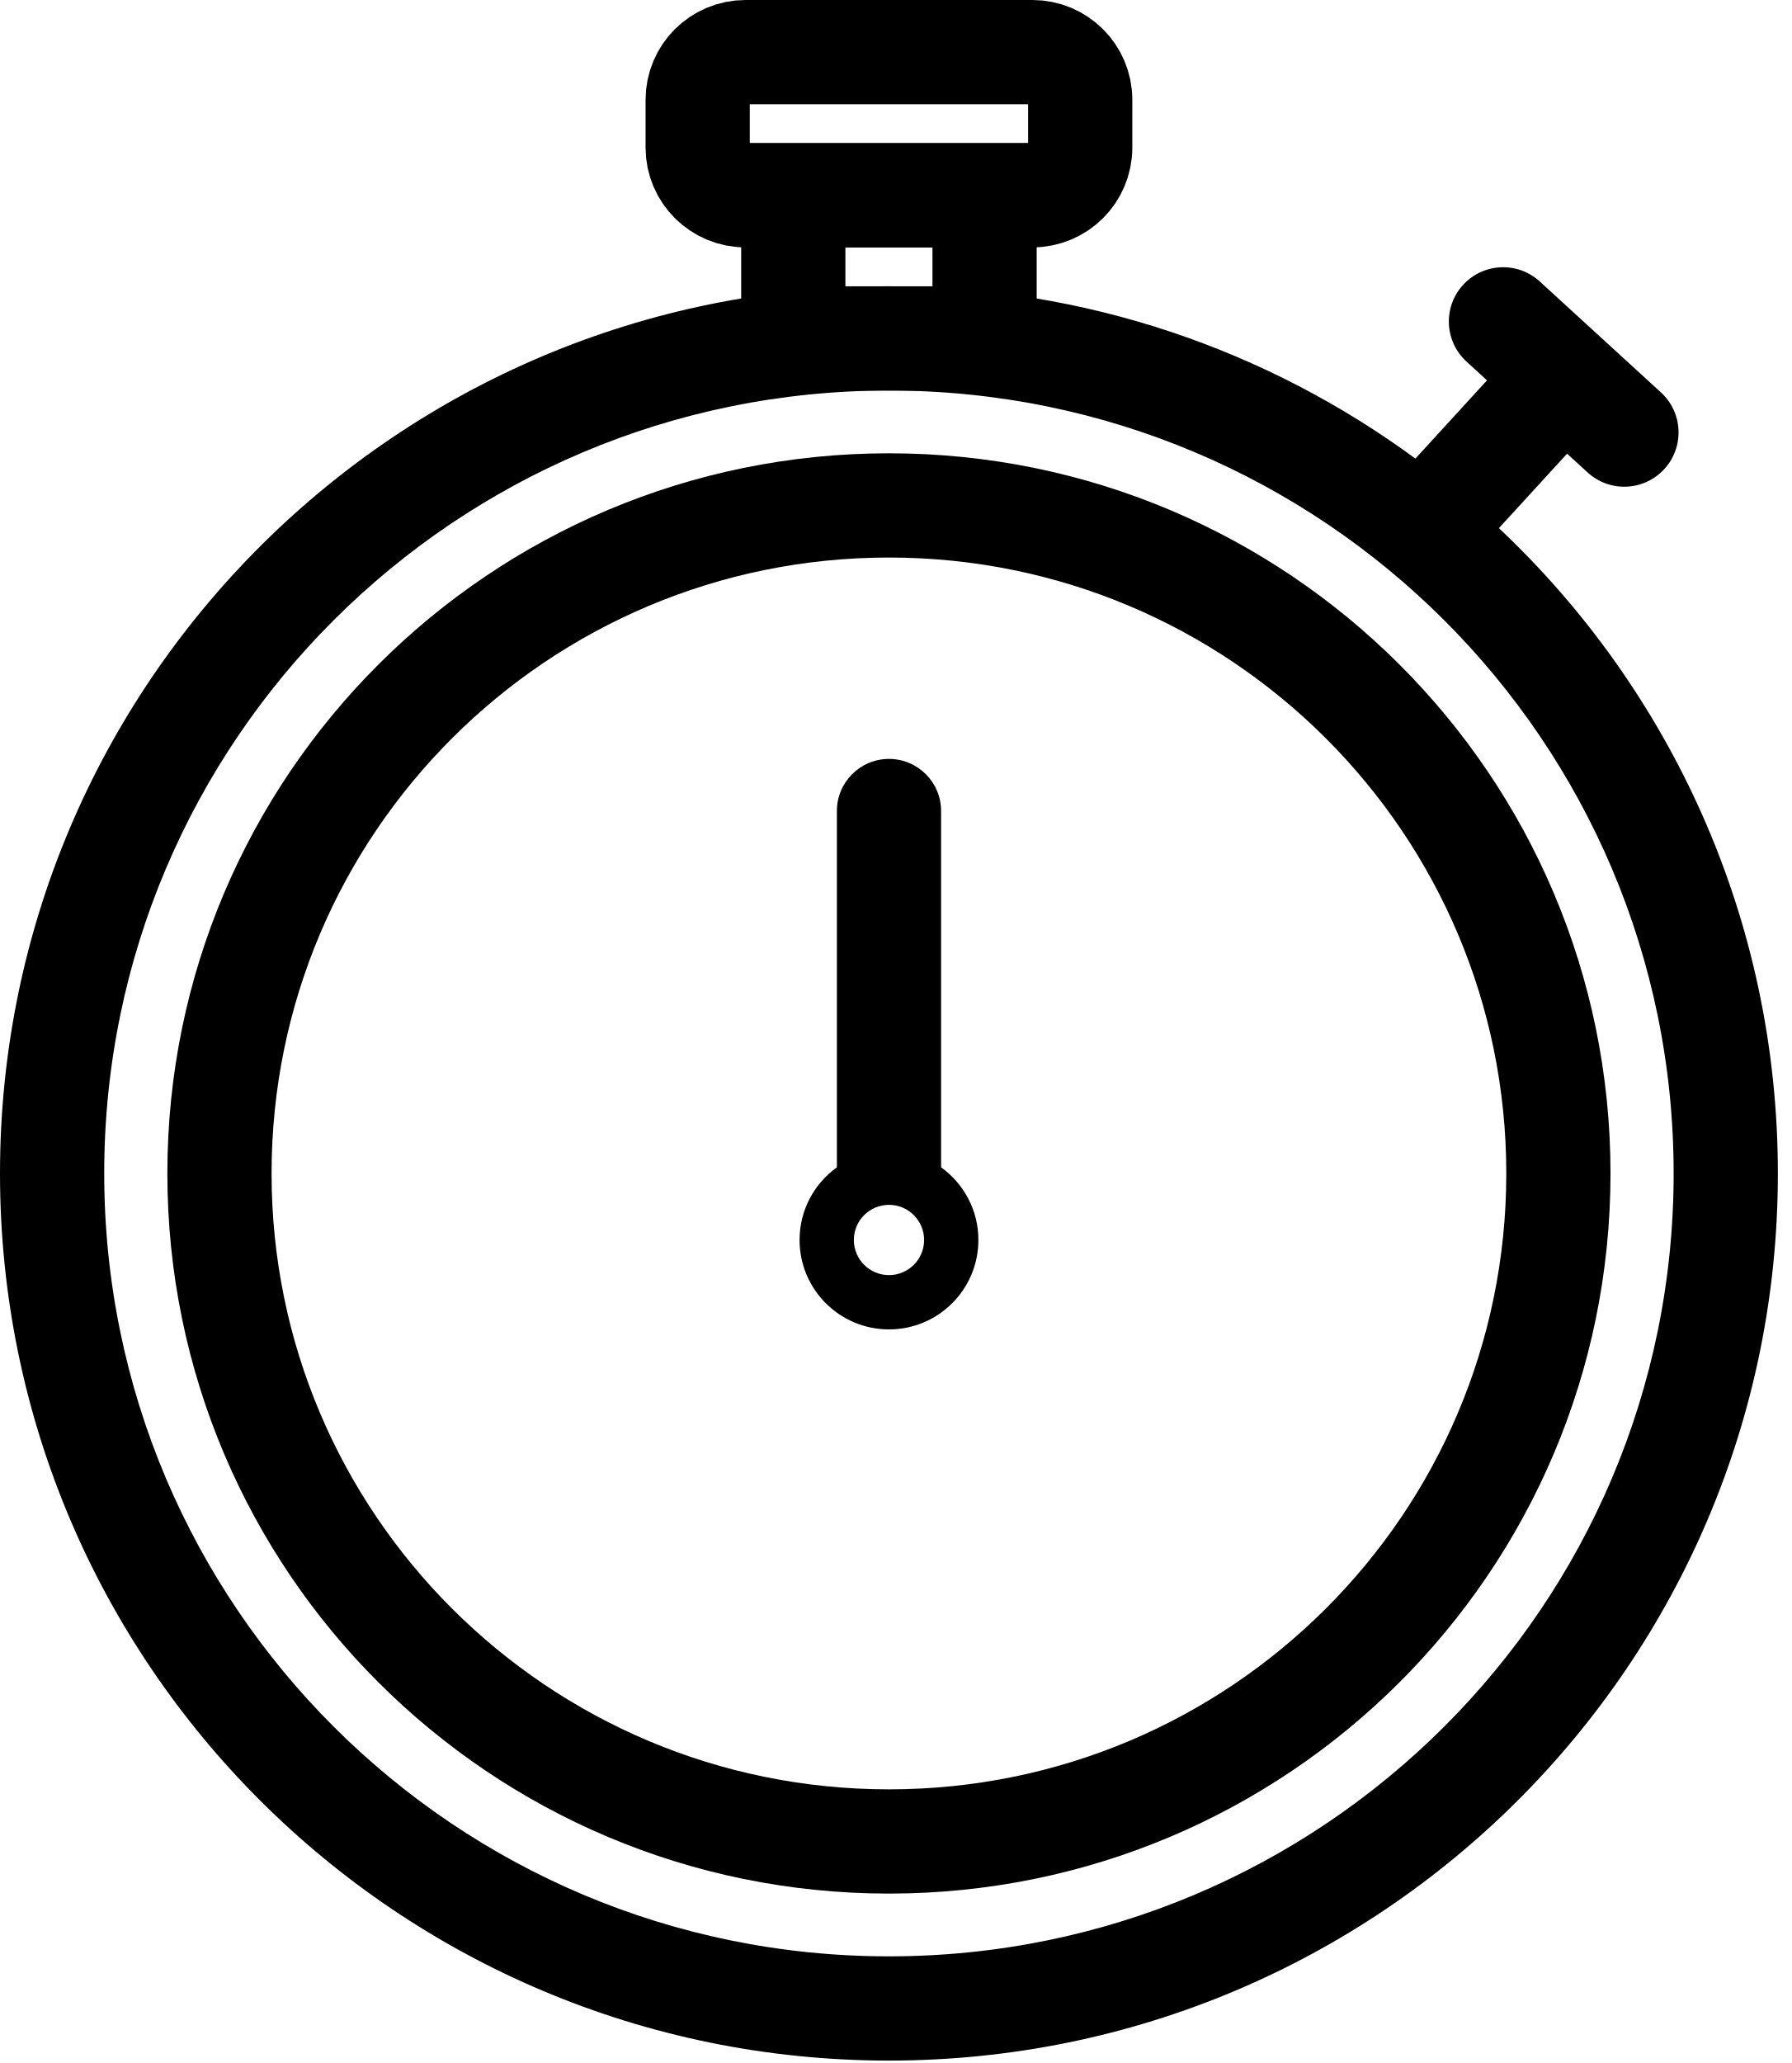
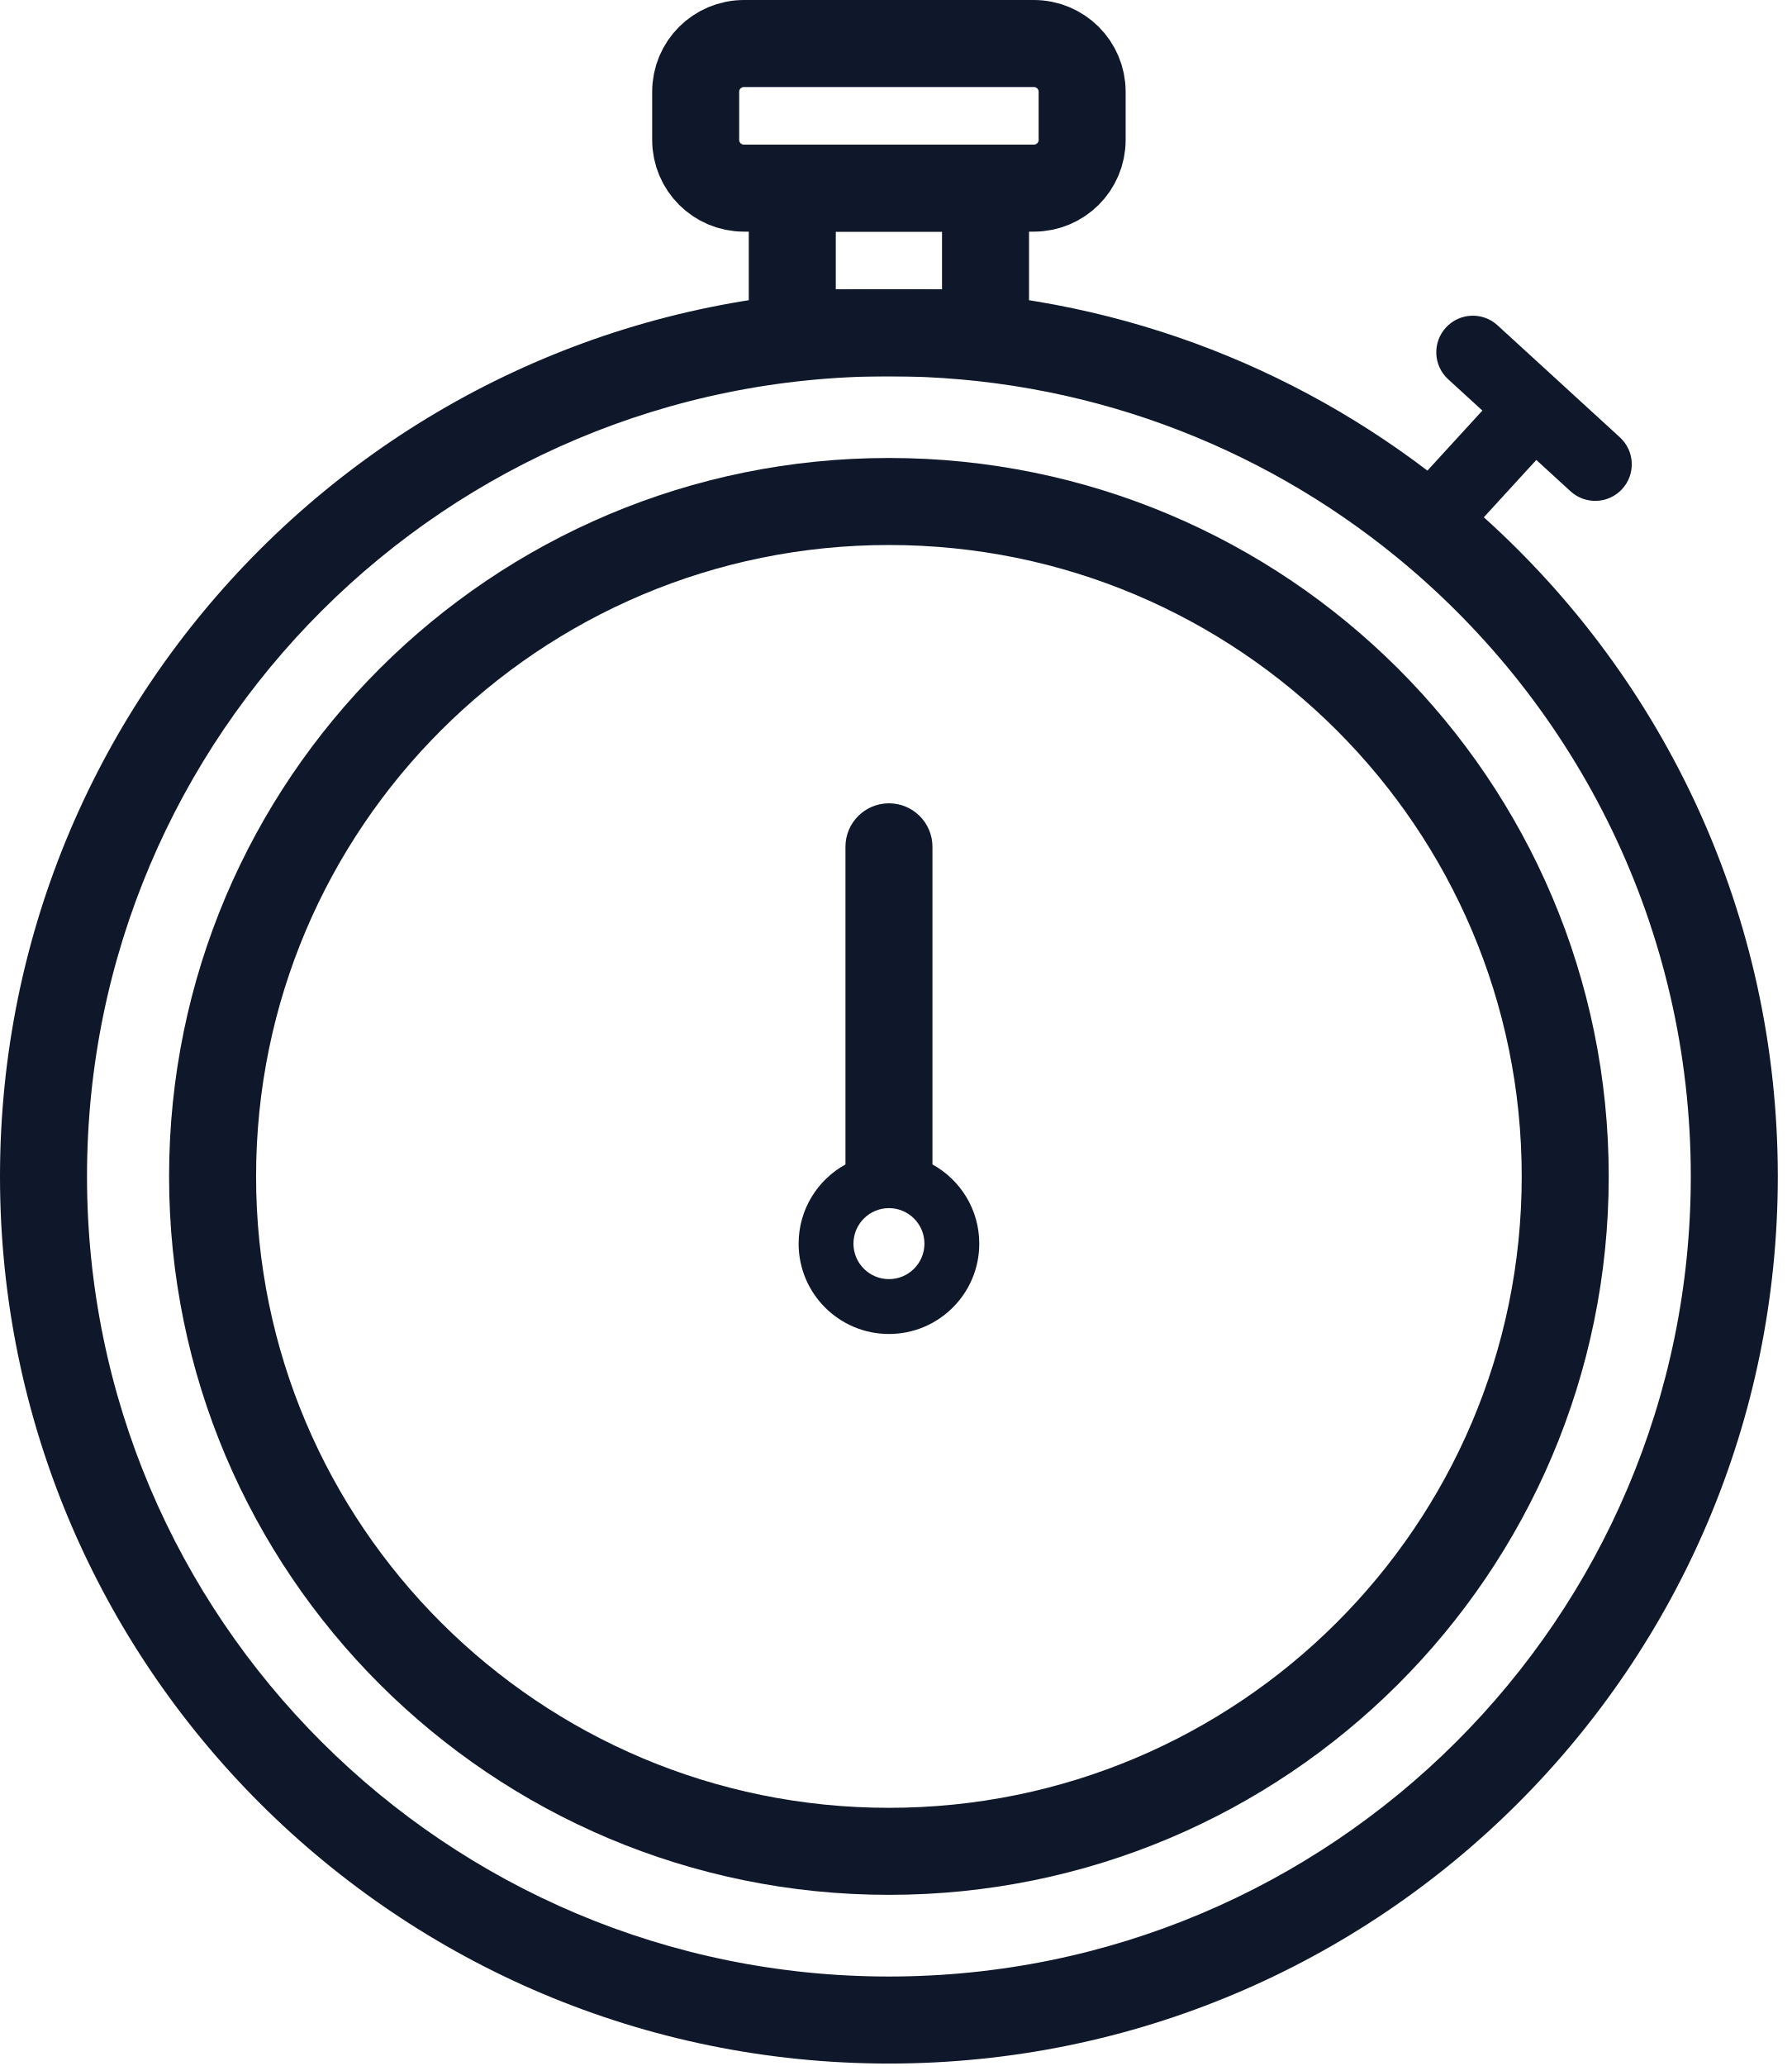
- <svg xmlns="http://www.w3.org/2000/svg" width="99" height="114" viewBox="0 0 99 114" fill="none">
-   <path d="M49.131 101.758C69.566 101.758 86.132 85.231 86.132 64.844C86.132 44.456 69.566 27.929 49.131 27.929C28.696 27.929 12.13 44.456 12.13 64.844C12.13 85.231 28.696 101.758 49.131 101.758Z" stroke="black" stroke-width="5.76" />
-   <path d="M49.134 41.937C50.724 41.937 52.014 43.226 52.014 44.816V64.506C53.262 65.403 54.075 66.866 54.075 68.52C54.075 71.25 51.863 73.462 49.134 73.462C46.405 73.462 44.192 71.25 44.192 68.52C44.192 66.866 45.006 65.403 46.254 64.506V44.816C46.254 43.226 47.543 41.937 49.134 41.937ZM49.134 66.579C48.062 66.579 47.192 67.448 47.192 68.52C47.192 69.593 48.062 70.462 49.134 70.462C50.206 70.462 51.075 69.593 51.075 68.52C51.075 67.448 50.206 66.579 49.134 66.579Z" fill="black" />
-   <path d="M57.06 2.88H41.203C39.743 2.88 38.56 4.06 38.56 5.517V8.153C38.56 9.61 39.743 10.79 41.203 10.79H57.06C58.52 10.79 59.703 9.61 59.703 8.153V5.517C59.703 4.06 58.52 2.88 57.06 2.88Z" stroke="black" stroke-width="5.76" />
-   <path d="M54.417 10.79H43.845V18.701H54.417V10.79Z" stroke="black" stroke-width="5.76" />
-   <path fill-rule="evenodd" clip-rule="evenodd" d="M80.864 15.742C81.983 14.52 83.88 14.436 85.103 15.555L91.798 21.683C93.02 22.801 93.104 24.699 91.985 25.921C90.867 27.143 88.969 27.227 87.747 26.108L86.612 25.07L82.844 29.185C92.335 38.123 98.262 50.791 98.262 64.844C98.262 91.924 76.258 113.866 49.131 113.866C22.003 113.866 0 91.924 0 64.844C0 37.763 22.003 15.82 49.131 15.82C60.02 15.82 70.082 19.358 78.228 25.342L82.186 21.018L81.052 19.98C79.83 18.862 79.746 16.964 80.864 15.742ZM49.131 21.58C25.172 21.58 5.76 40.956 5.76 64.844C5.76 88.731 25.172 108.106 49.131 108.106C73.09 108.106 92.502 88.731 92.502 64.844C92.502 40.956 73.09 21.58 49.131 21.58Z" fill="black" />
+ <svg xmlns="http://www.w3.org/2000/svg" width="98" height="113" viewBox="0 0 98 113" fill="none">
+   <path d="M48.631 101.259C69.066 101.259 85.632 84.731 85.632 64.344C85.632 43.956 69.066 27.429 48.631 27.429C28.196 27.429 11.63 43.956 11.63 64.344C11.63 84.731 28.196 101.259 48.631 101.259Z" stroke="#0F172B" stroke-width="4.76" />
+   <path d="M48.634 43.937C49.948 43.937 51.014 45.002 51.014 46.316V63.69C52.541 64.53 53.575 66.154 53.575 68.021C53.575 70.75 51.363 72.962 48.634 72.962C45.905 72.962 43.692 70.75 43.692 68.021C43.692 66.154 44.727 64.53 46.254 63.69V46.316C46.254 45.002 47.319 43.937 48.634 43.937ZM48.634 66.079C47.562 66.079 46.692 66.948 46.692 68.021C46.692 69.093 47.562 69.962 48.634 69.962C49.706 69.962 50.575 69.093 50.575 68.021C50.575 66.948 49.706 66.079 48.634 66.079Z" fill="#0F172B" />
+   <path d="M56.56 2.38H40.703C39.243 2.38 38.06 3.561 38.06 5.017V7.654C38.06 9.11 39.243 10.29 40.703 10.29H56.56C58.02 10.29 59.203 9.11 59.203 7.654V5.017C59.203 3.561 58.02 2.38 56.56 2.38Z" stroke="#0F172B" stroke-width="4.76" />
+   <path d="M53.917 10.29H43.345V18.201H53.917V10.29Z" stroke="#0F172B" stroke-width="4.76" />
+   <path d="M48.631 15.82C59.706 15.82 69.916 19.518 78.093 25.74L81.1 22.456L79.227 20.743C78.412 19.997 78.357 18.732 79.103 17.917C79.848 17.102 81.113 17.046 81.928 17.792L88.623 23.92C89.438 24.666 89.494 25.931 88.748 26.746C88.002 27.561 86.737 27.617 85.922 26.871L84.05 25.157L81.179 28.293C91.053 37.173 97.262 50.033 97.262 64.344C97.262 91.147 75.484 112.866 48.631 112.866C21.778 112.866 0 91.147 0 64.344C0 37.54 21.778 15.82 48.631 15.82ZM48.631 20.58C24.397 20.58 4.76 40.179 4.76 64.344C4.76 88.508 24.397 108.106 48.631 108.106C72.865 108.106 92.502 88.508 92.502 64.344C92.502 50.786 86.32 38.666 76.612 30.638C76.555 30.596 76.5 30.551 76.446 30.502C76.445 30.501 76.444 30.5 76.443 30.499C68.874 24.302 59.189 20.58 48.631 20.58Z" fill="#0F172B" />
</svg>
